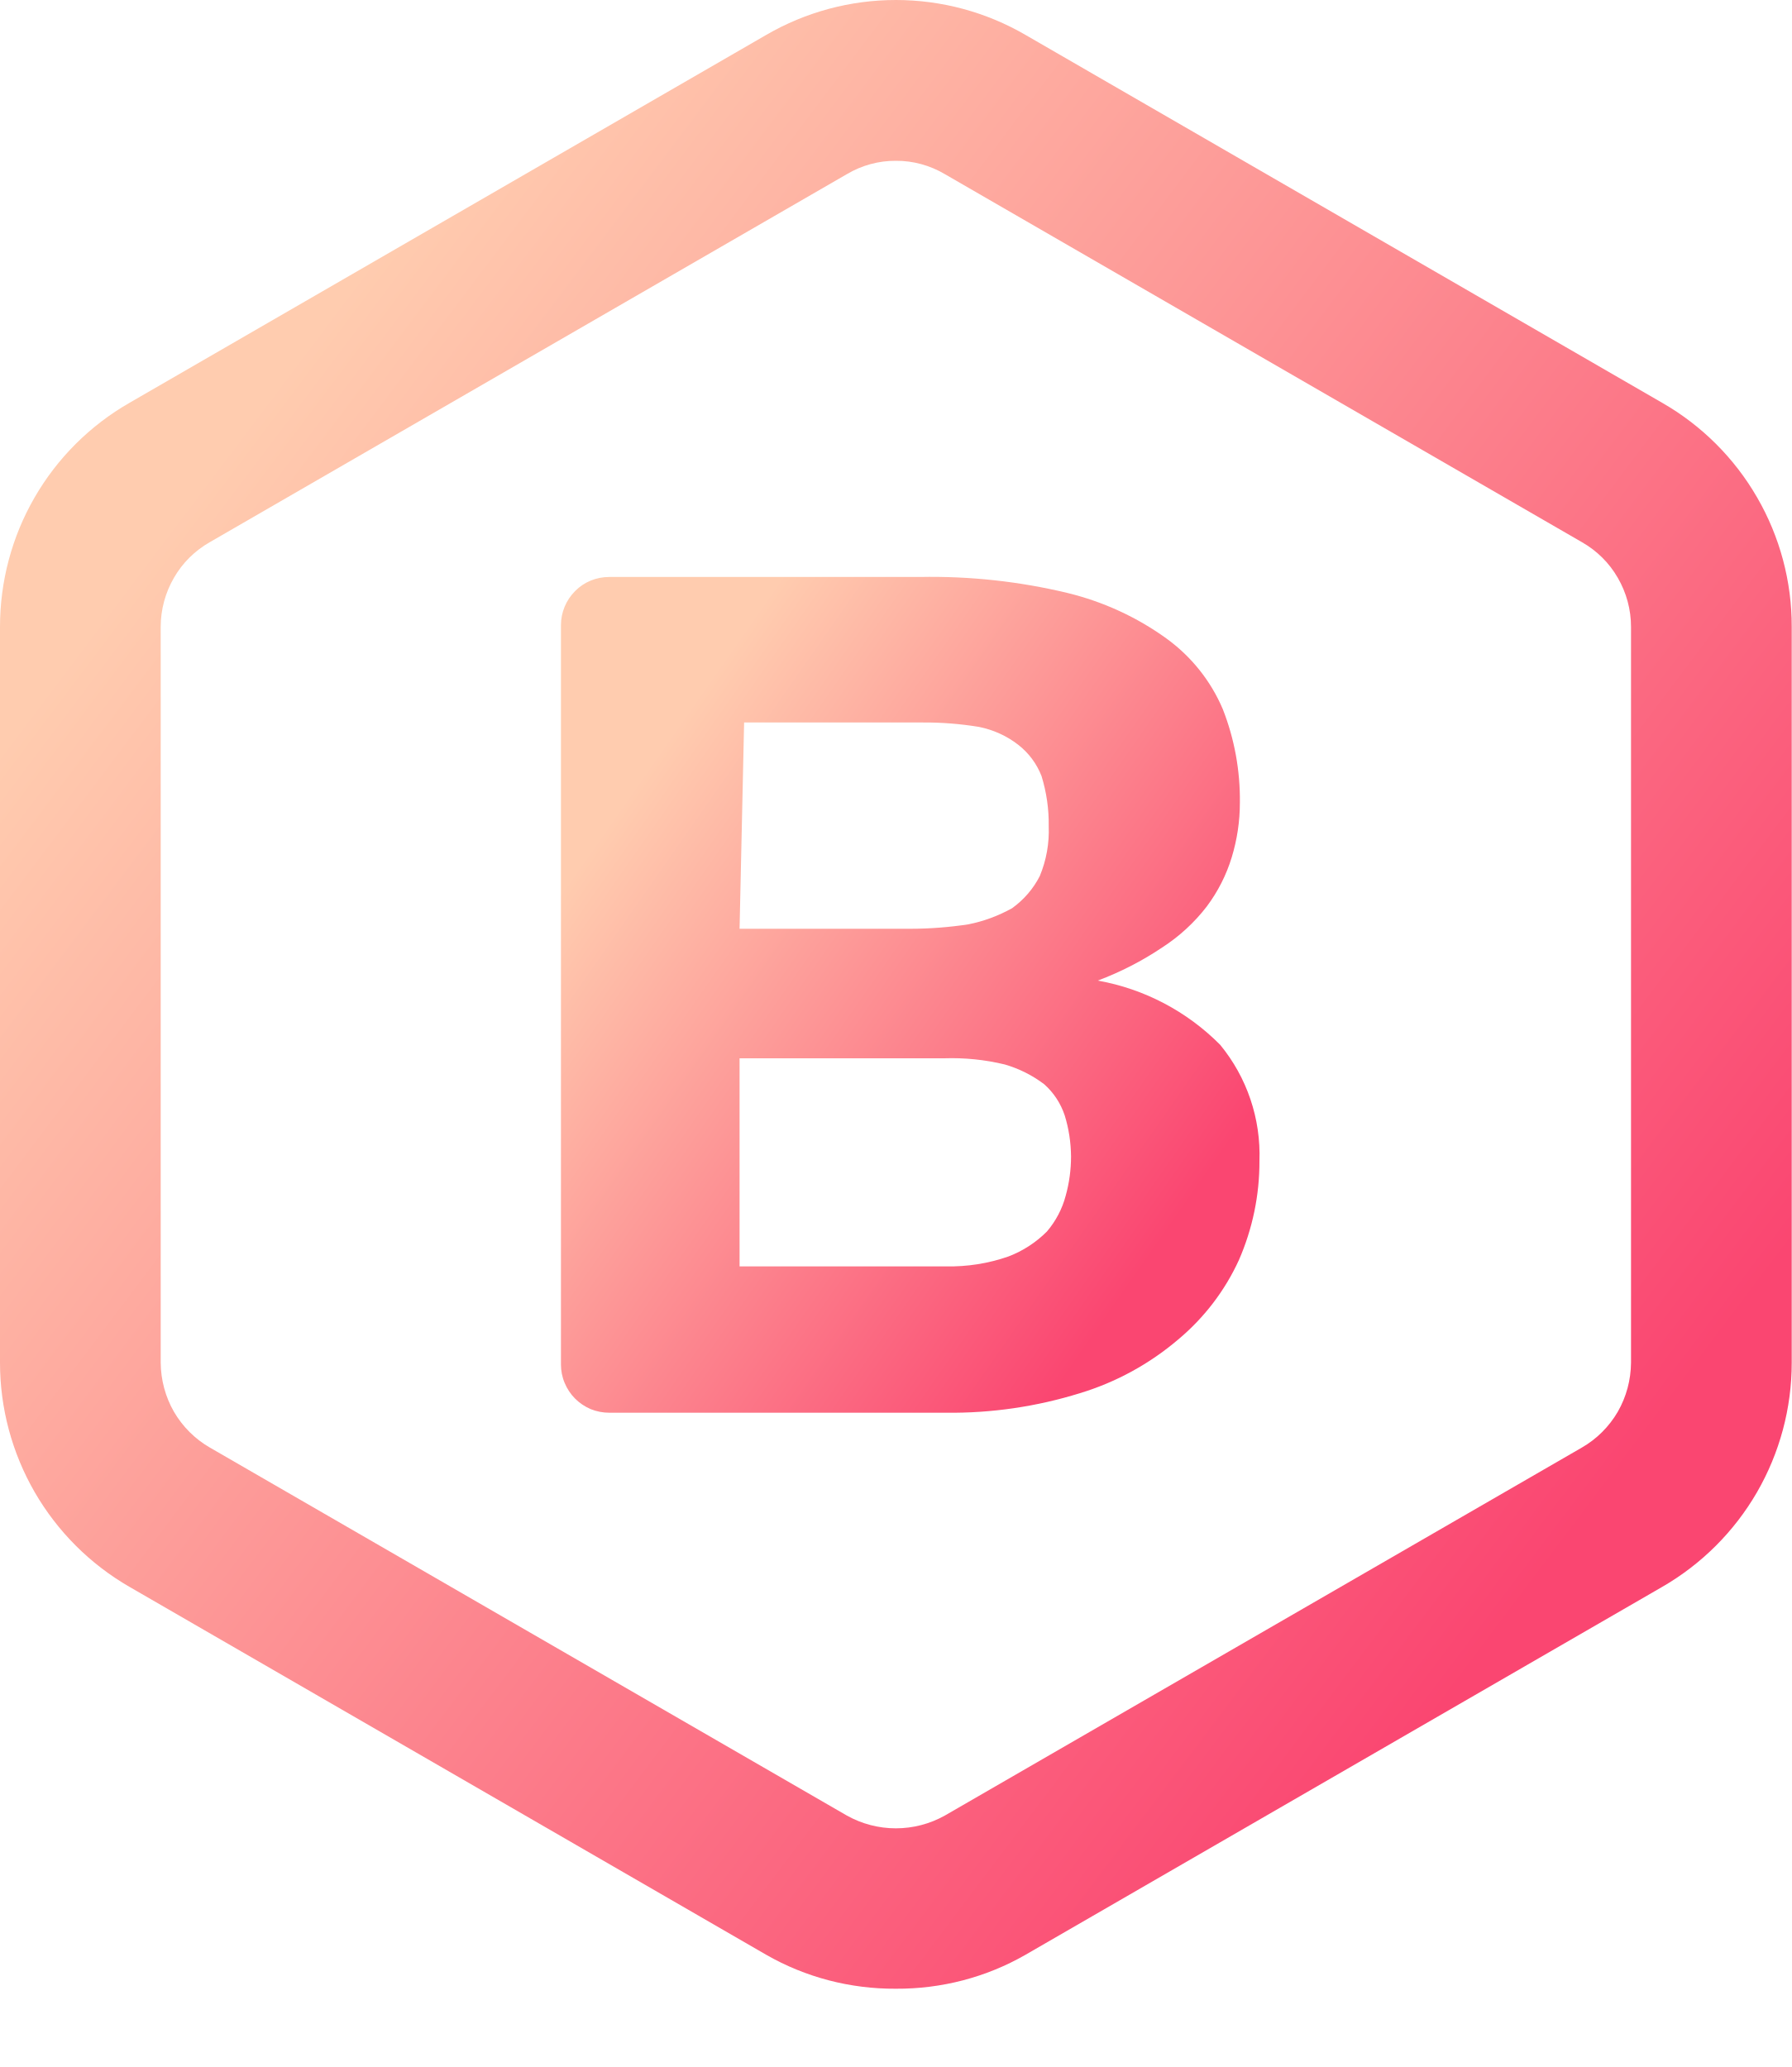
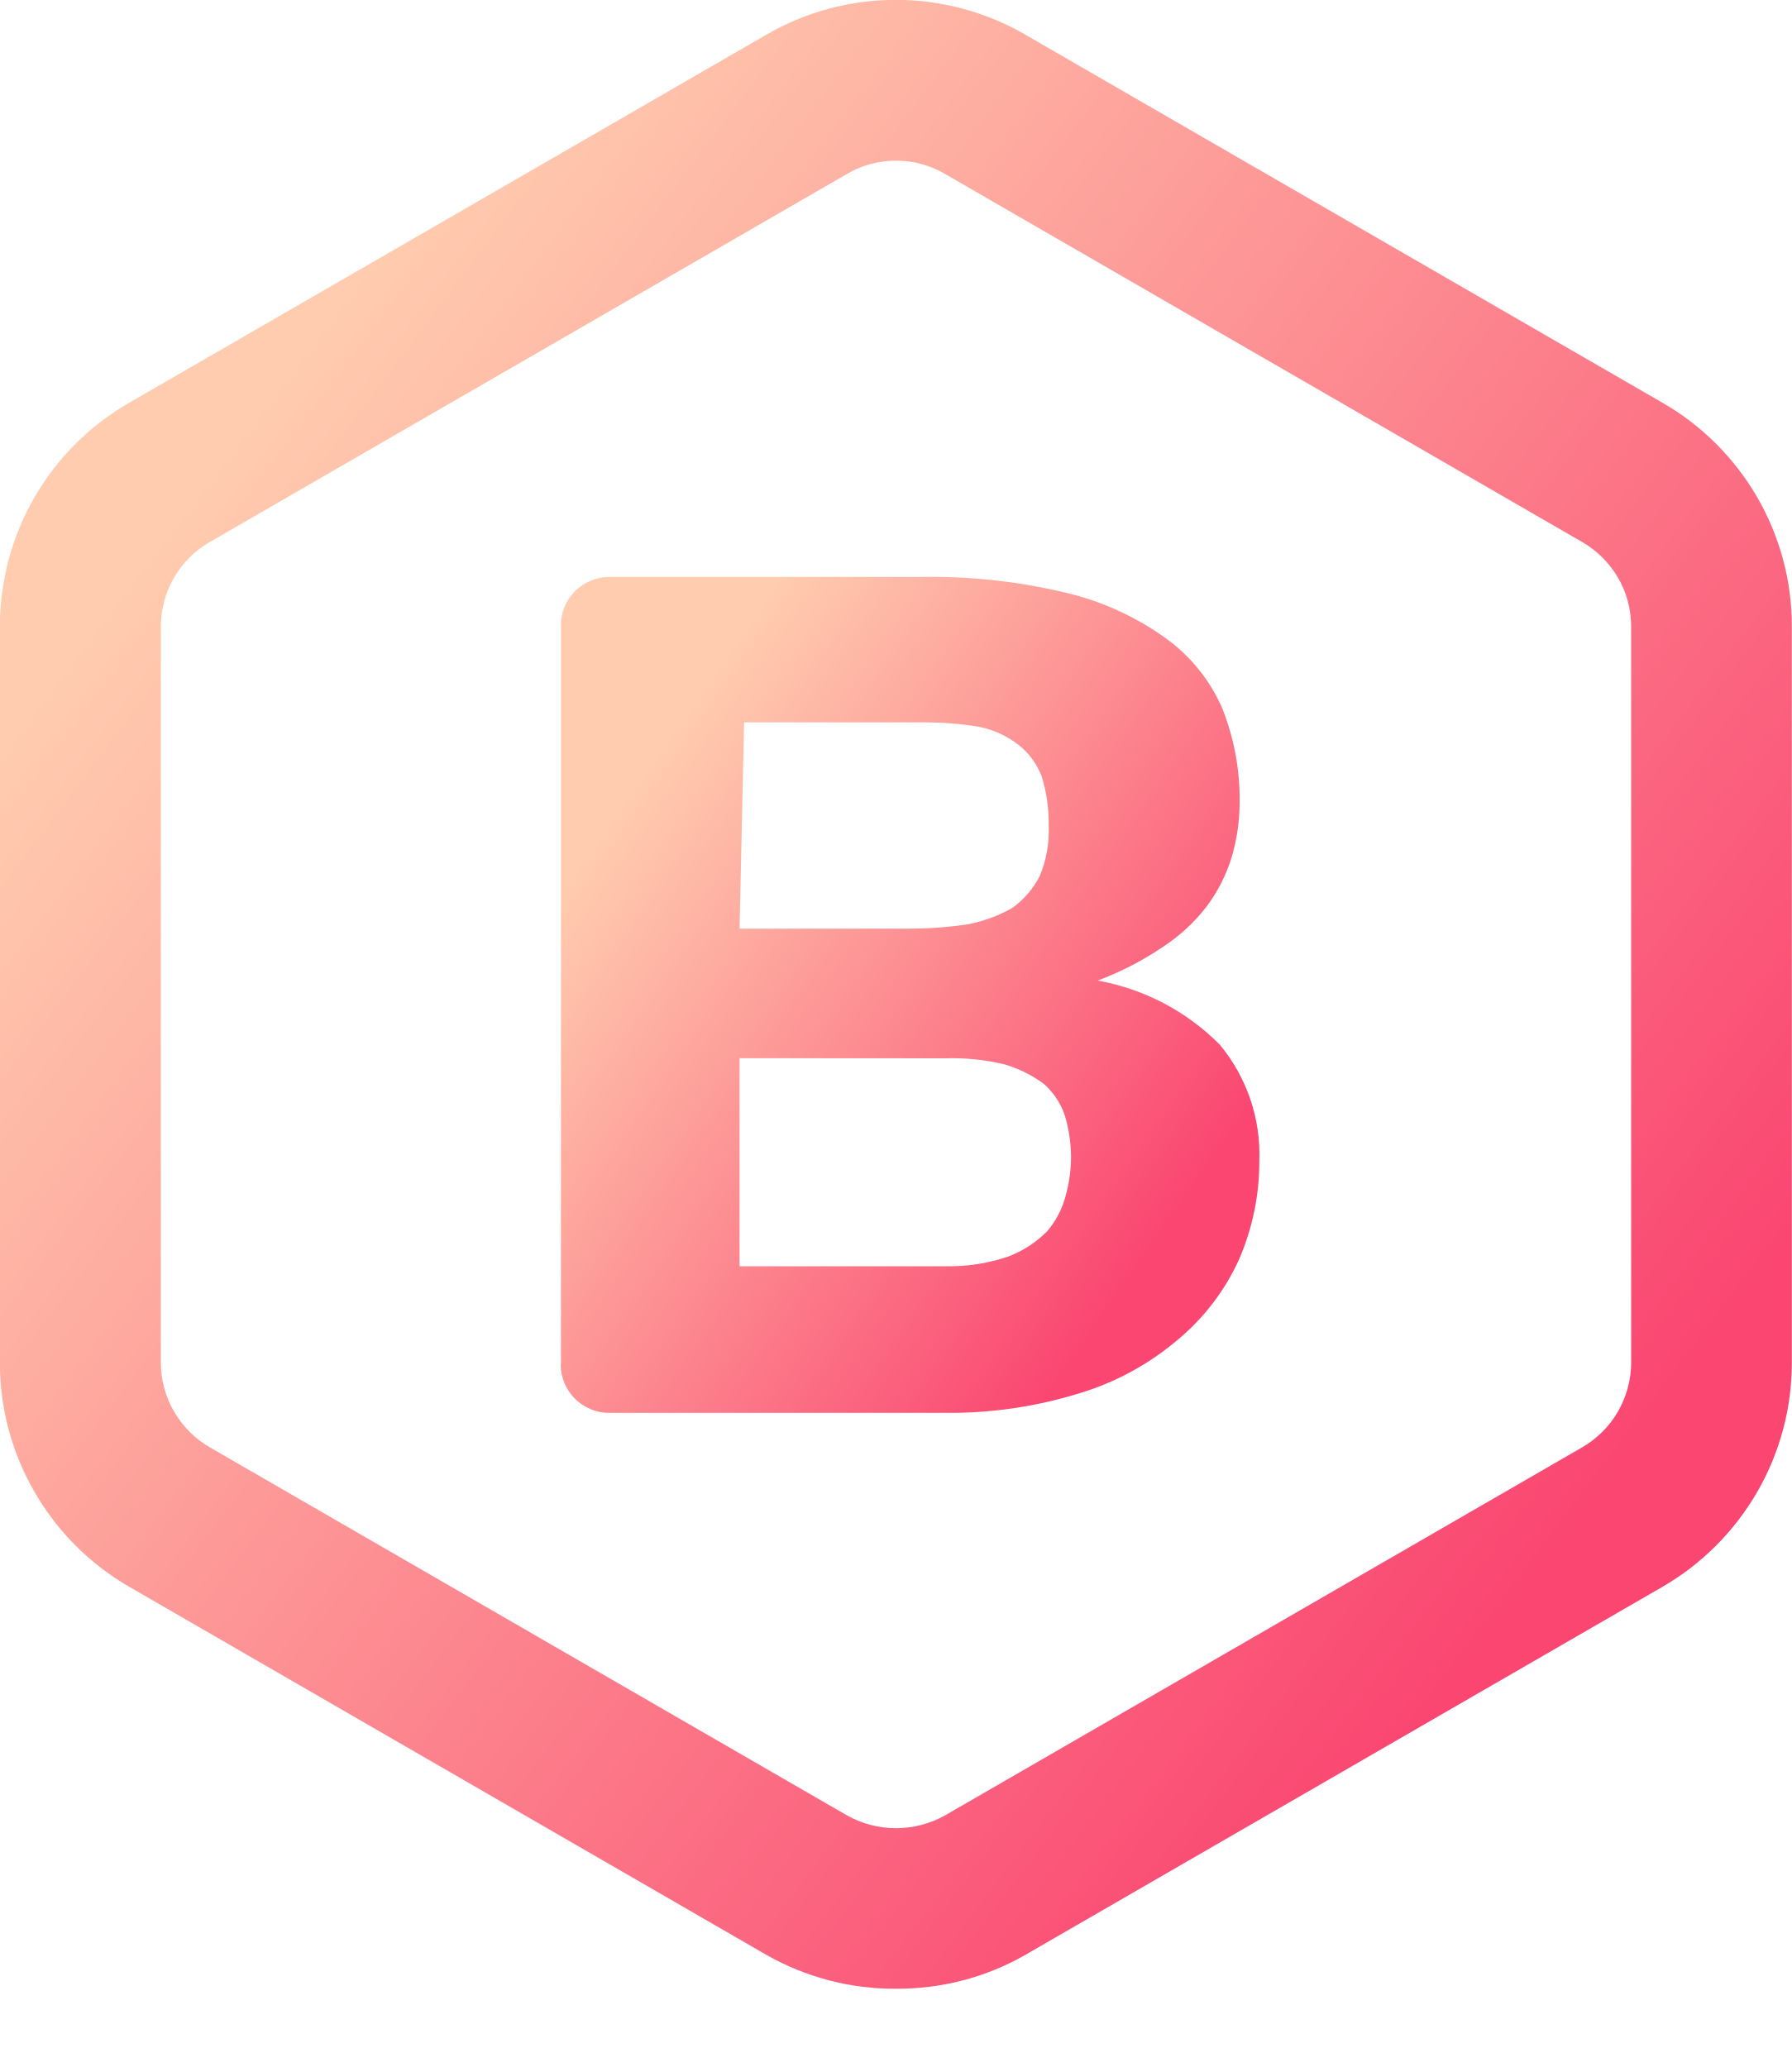
- <svg xmlns="http://www.w3.org/2000/svg" width="13" height="15" viewBox="0 0 13 15" fill="none">
-   <path d="M6.5 14.432C6.171 14.434 5.846 14.35 5.56 14.186L0.94 11.516C0.654 11.351 0.417 11.114 0.252 10.829C0.087 10.543 0 10.219 2.07831e-06 9.889V4.549C-0 4.22 0.086 3.895 0.251 3.61C0.416 3.324 0.654 3.087 0.94 2.923L5.56 0.253C5.846 0.087 6.17 0 6.5 0C6.83 0 7.154 0.087 7.44 0.253L12.06 2.923C12.346 3.087 12.584 3.324 12.749 3.61C12.914 3.895 13.001 4.22 13 4.549V9.889C13 10.219 12.913 10.543 12.748 10.829C12.583 11.114 12.346 11.351 12.06 11.516L7.44 14.186C7.154 14.35 6.829 14.434 6.5 14.432ZM6.5 1.167C6.375 1.166 6.252 1.2 6.144 1.264L1.523 3.934C1.414 3.996 1.324 4.085 1.262 4.193C1.199 4.302 1.166 4.424 1.166 4.549V9.889C1.167 10.014 1.2 10.137 1.262 10.245C1.325 10.353 1.415 10.443 1.523 10.505L6.144 13.175C6.253 13.236 6.375 13.268 6.5 13.268C6.625 13.268 6.747 13.236 6.856 13.175L11.477 10.505C11.585 10.443 11.675 10.353 11.738 10.245C11.8 10.137 11.833 10.014 11.834 9.889V4.549C11.834 4.424 11.801 4.302 11.738 4.193C11.676 4.085 11.586 3.996 11.477 3.934L6.856 1.264C6.748 1.2 6.625 1.166 6.5 1.167Z" fill="url(#paint0_linear_672_8569)" />
-   <path d="M4.07 9.902V4.537C4.07 4.444 4.107 4.355 4.173 4.289C4.238 4.223 4.327 4.187 4.42 4.187H6.675C7.035 4.18 7.395 4.219 7.745 4.303C8.004 4.366 8.248 4.478 8.464 4.634C8.644 4.765 8.785 4.941 8.872 5.146C8.957 5.362 8.999 5.594 8.996 5.826C8.996 5.96 8.976 6.093 8.937 6.221C8.898 6.35 8.836 6.471 8.756 6.578C8.666 6.695 8.556 6.796 8.432 6.876C8.286 6.974 8.13 7.054 7.965 7.116C8.302 7.176 8.612 7.339 8.853 7.582C9.048 7.819 9.149 8.119 9.138 8.425C9.139 8.672 9.088 8.917 8.989 9.144C8.887 9.367 8.736 9.564 8.548 9.721C8.34 9.898 8.097 10.031 7.836 10.11C7.521 10.208 7.193 10.256 6.863 10.252H4.42C4.374 10.252 4.329 10.243 4.286 10.226C4.244 10.208 4.205 10.182 4.173 10.15C4.14 10.117 4.115 10.079 4.097 10.036C4.079 9.994 4.07 9.948 4.07 9.902ZM5.366 6.74H6.604C6.745 6.74 6.886 6.729 7.025 6.708C7.137 6.686 7.244 6.646 7.343 6.591C7.428 6.53 7.497 6.45 7.544 6.358C7.592 6.243 7.614 6.119 7.609 5.995C7.611 5.872 7.593 5.749 7.557 5.632C7.522 5.542 7.464 5.464 7.388 5.405C7.305 5.34 7.207 5.296 7.103 5.275C6.968 5.253 6.832 5.242 6.695 5.243H5.399L5.366 6.74ZM5.366 7.68V9.19H6.863C7.018 9.193 7.171 9.169 7.317 9.118C7.422 9.078 7.517 9.016 7.596 8.937C7.66 8.862 7.707 8.773 7.732 8.678C7.758 8.585 7.771 8.489 7.771 8.392C7.77 8.291 7.755 8.191 7.725 8.094C7.696 8.007 7.645 7.929 7.576 7.868C7.49 7.803 7.394 7.755 7.291 7.725C7.147 7.69 6.999 7.675 6.85 7.68H5.366Z" fill="url(#paint1_linear_672_8569)" />
-   <defs>
-     <linearGradient id="paint0_linear_672_8569" x1="1.892" y1="2.934" x2="12.11" y2="10.638" gradientUnits="userSpaceOnUse">
-       <stop stop-color="#FFCCAF" />
-       <stop offset="0.98" stop-color="#FA4671" />
-     </linearGradient>
-     <linearGradient id="paint1_linear_672_8569" x1="4.808" y1="5.419" x2="9.005" y2="8.354" gradientUnits="userSpaceOnUse">
-       <stop stop-color="#FFCCAF" />
-       <stop offset="0.98" stop-color="#FA4671" />
-     </linearGradient>
-   </defs>
+ <svg xmlns="http://www.w3.org/2000/svg" xmlns:xlink="http://www.w3.org/1999/xlink" fill="none" height="15" viewBox="0 0 13 15" width="13">
+   <linearGradient id="a">
+     <stop offset="0" stop-color="#ffccaf" />
+     <stop offset=".98" stop-color="#fa4671" />
+   </linearGradient>
+   <linearGradient id="b" gradientUnits="userSpaceOnUse" x1="1.892" x2="12.11" xlink:href="#a" y1="2.934" y2="10.638" />
+   <linearGradient id="c" gradientUnits="userSpaceOnUse" x1="4.808" x2="9.005" xlink:href="#a" y1="5.419" y2="8.354" />
+   <path d="m6.5 14.432c-.329.002-.654-.083-.94-.246l-4.621-2.67c-.286-.165-.523-.402-.688-.688-.165-.285-.252-.609-.252-.939v-5.34c-0-.33.086-.654.251-.94.165-.286.403-.523.689-.687l4.621-2.67c.285-.166.61-.253.94-.253s.654.087.94.253l4.621 2.67c.286.164.523.401.689.687.165.286.252.61.251.94v5.34c-0.0.33-.087.654-.252.939-.165.285-.402.523-.688.688l-4.621 2.67c-.286.164-.61.248-.94.246zm0-13.266c-.125-0-.248.033-.356.097l-4.621 2.67c-.109.062-.199.152-.261.26-.063.108-.095.231-.095.356v5.34c0.0.125.033.247.096.355.063.108.152.198.261.26l4.621 2.67c.109.061.232.093.356.093s.247-.032.356-.093l4.621-2.67c.108-.062.198-.152.261-.26.062-.108.096-.231.096-.355v-5.34c0-.125-.032-.248-.095-.356-.063-.108-.153-.198-.261-.26l-4.621-2.67c-.108-.064-.231-.097-.356-.097z" fill="url(#b)" />
+   <path d="m4.07 9.902v-5.366c0-.093.037-.182.103-.247s.155-.102.247-.102h2.255c.36-.007.719.032 1.069.117.259.062.503.175.719.331.18.131.321.308.408.512.085.217.127.448.123.68 0.0.134-.02.267-.058.395-.039.128-.101.249-.181.356-.09.117-.2.218-.324.298-.146.098-.302.178-.467.24.337.06.647.223.888.467.195.236.297.536.285.842.001.248-.05.492-.149.719-.102.223-.253.42-.441.577-.208.177-.451.31-.713.389-.315.098-.643.146-.972.143h-2.443c-.046 0-.091-.009-.134-.027-.042-.018-.081-.043-.114-.076-.033-.033-.058-.071-.076-.114-.018-.043-.027-.088-.027-.134zm1.296-3.163h1.238c.141-0.0.282-.011.421-.032.111-.022.219-.061.318-.117.085-.06.154-.141.201-.233.048-.115.07-.239.065-.363.002-.123-.015-.245-.052-.363-.035-.089-.093-.168-.169-.227-.084-.065-.181-.109-.285-.13-.135-.022-.272-.033-.408-.032h-1.296zm0 .94v1.51h1.497c.154.003.308-.021.454-.071.105-.04.2-.102.279-.181.065-.075.111-.164.136-.259.026-.093.039-.189.039-.285-.001-.101-.016-.201-.045-.298-.029-.087-.081-.165-.149-.227-.086-.064-.182-.112-.285-.143-.144-.035-.292-.05-.441-.045z" fill="url(#c)" />
</svg>
